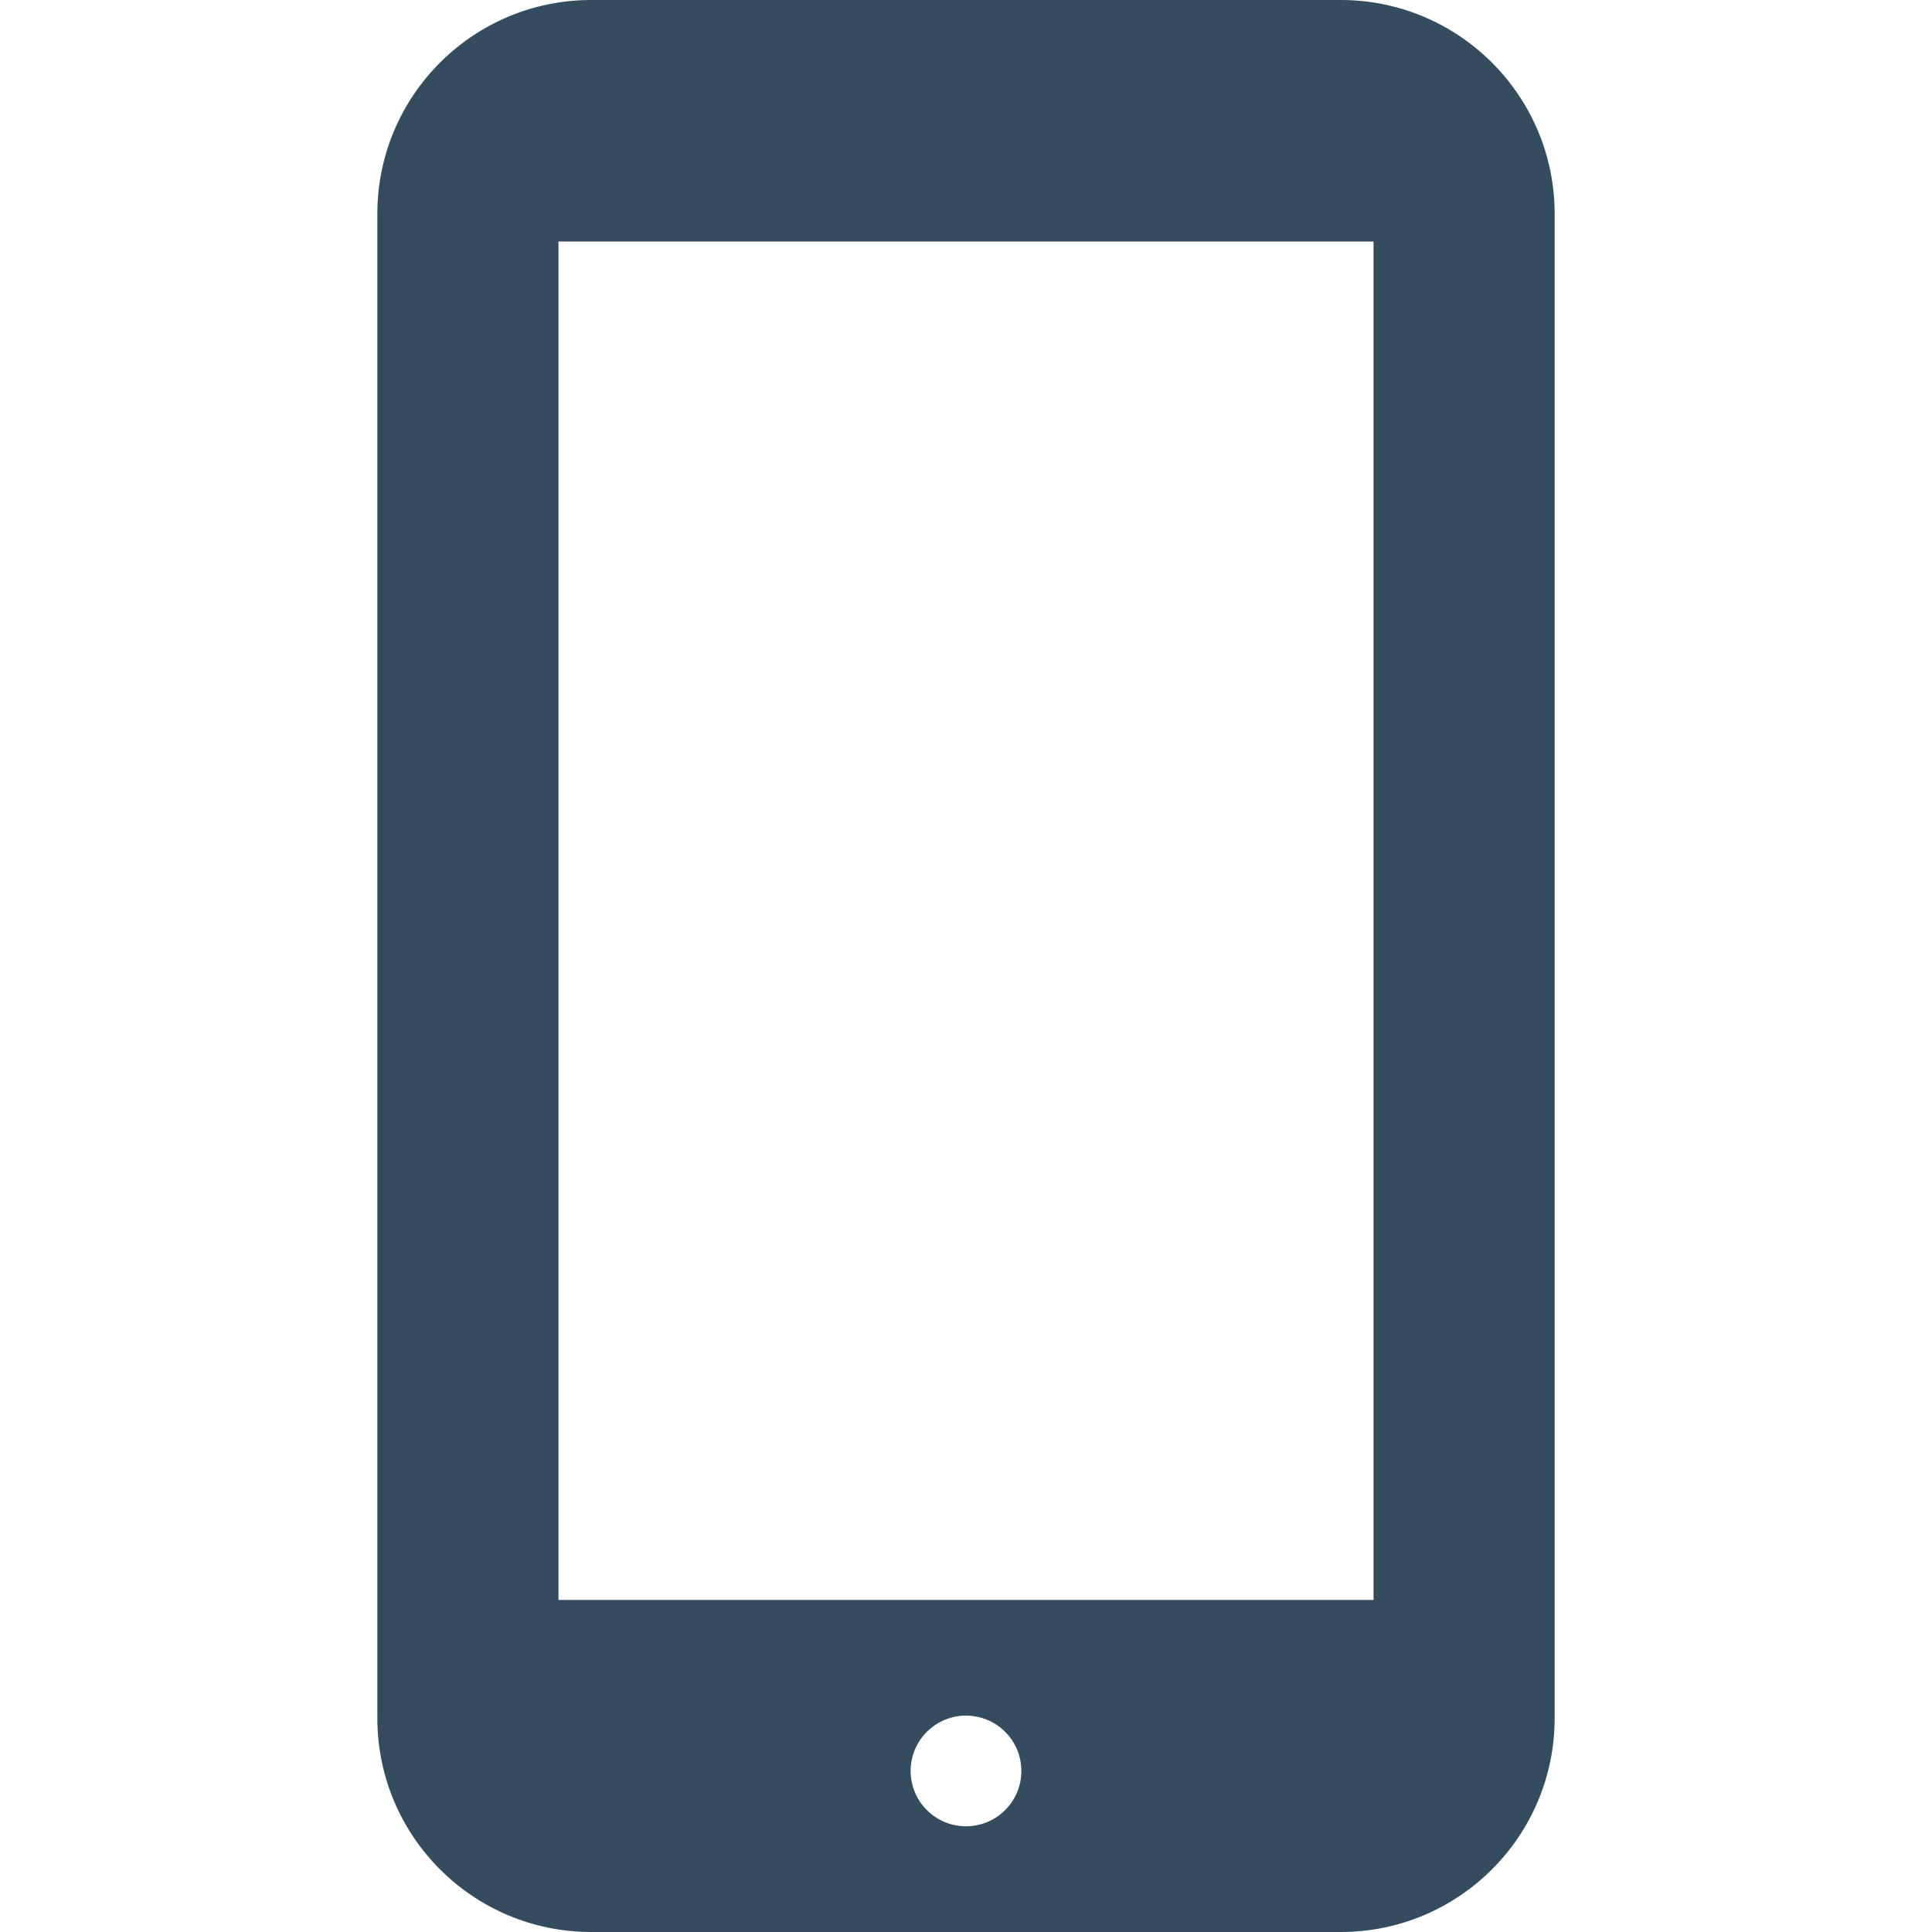
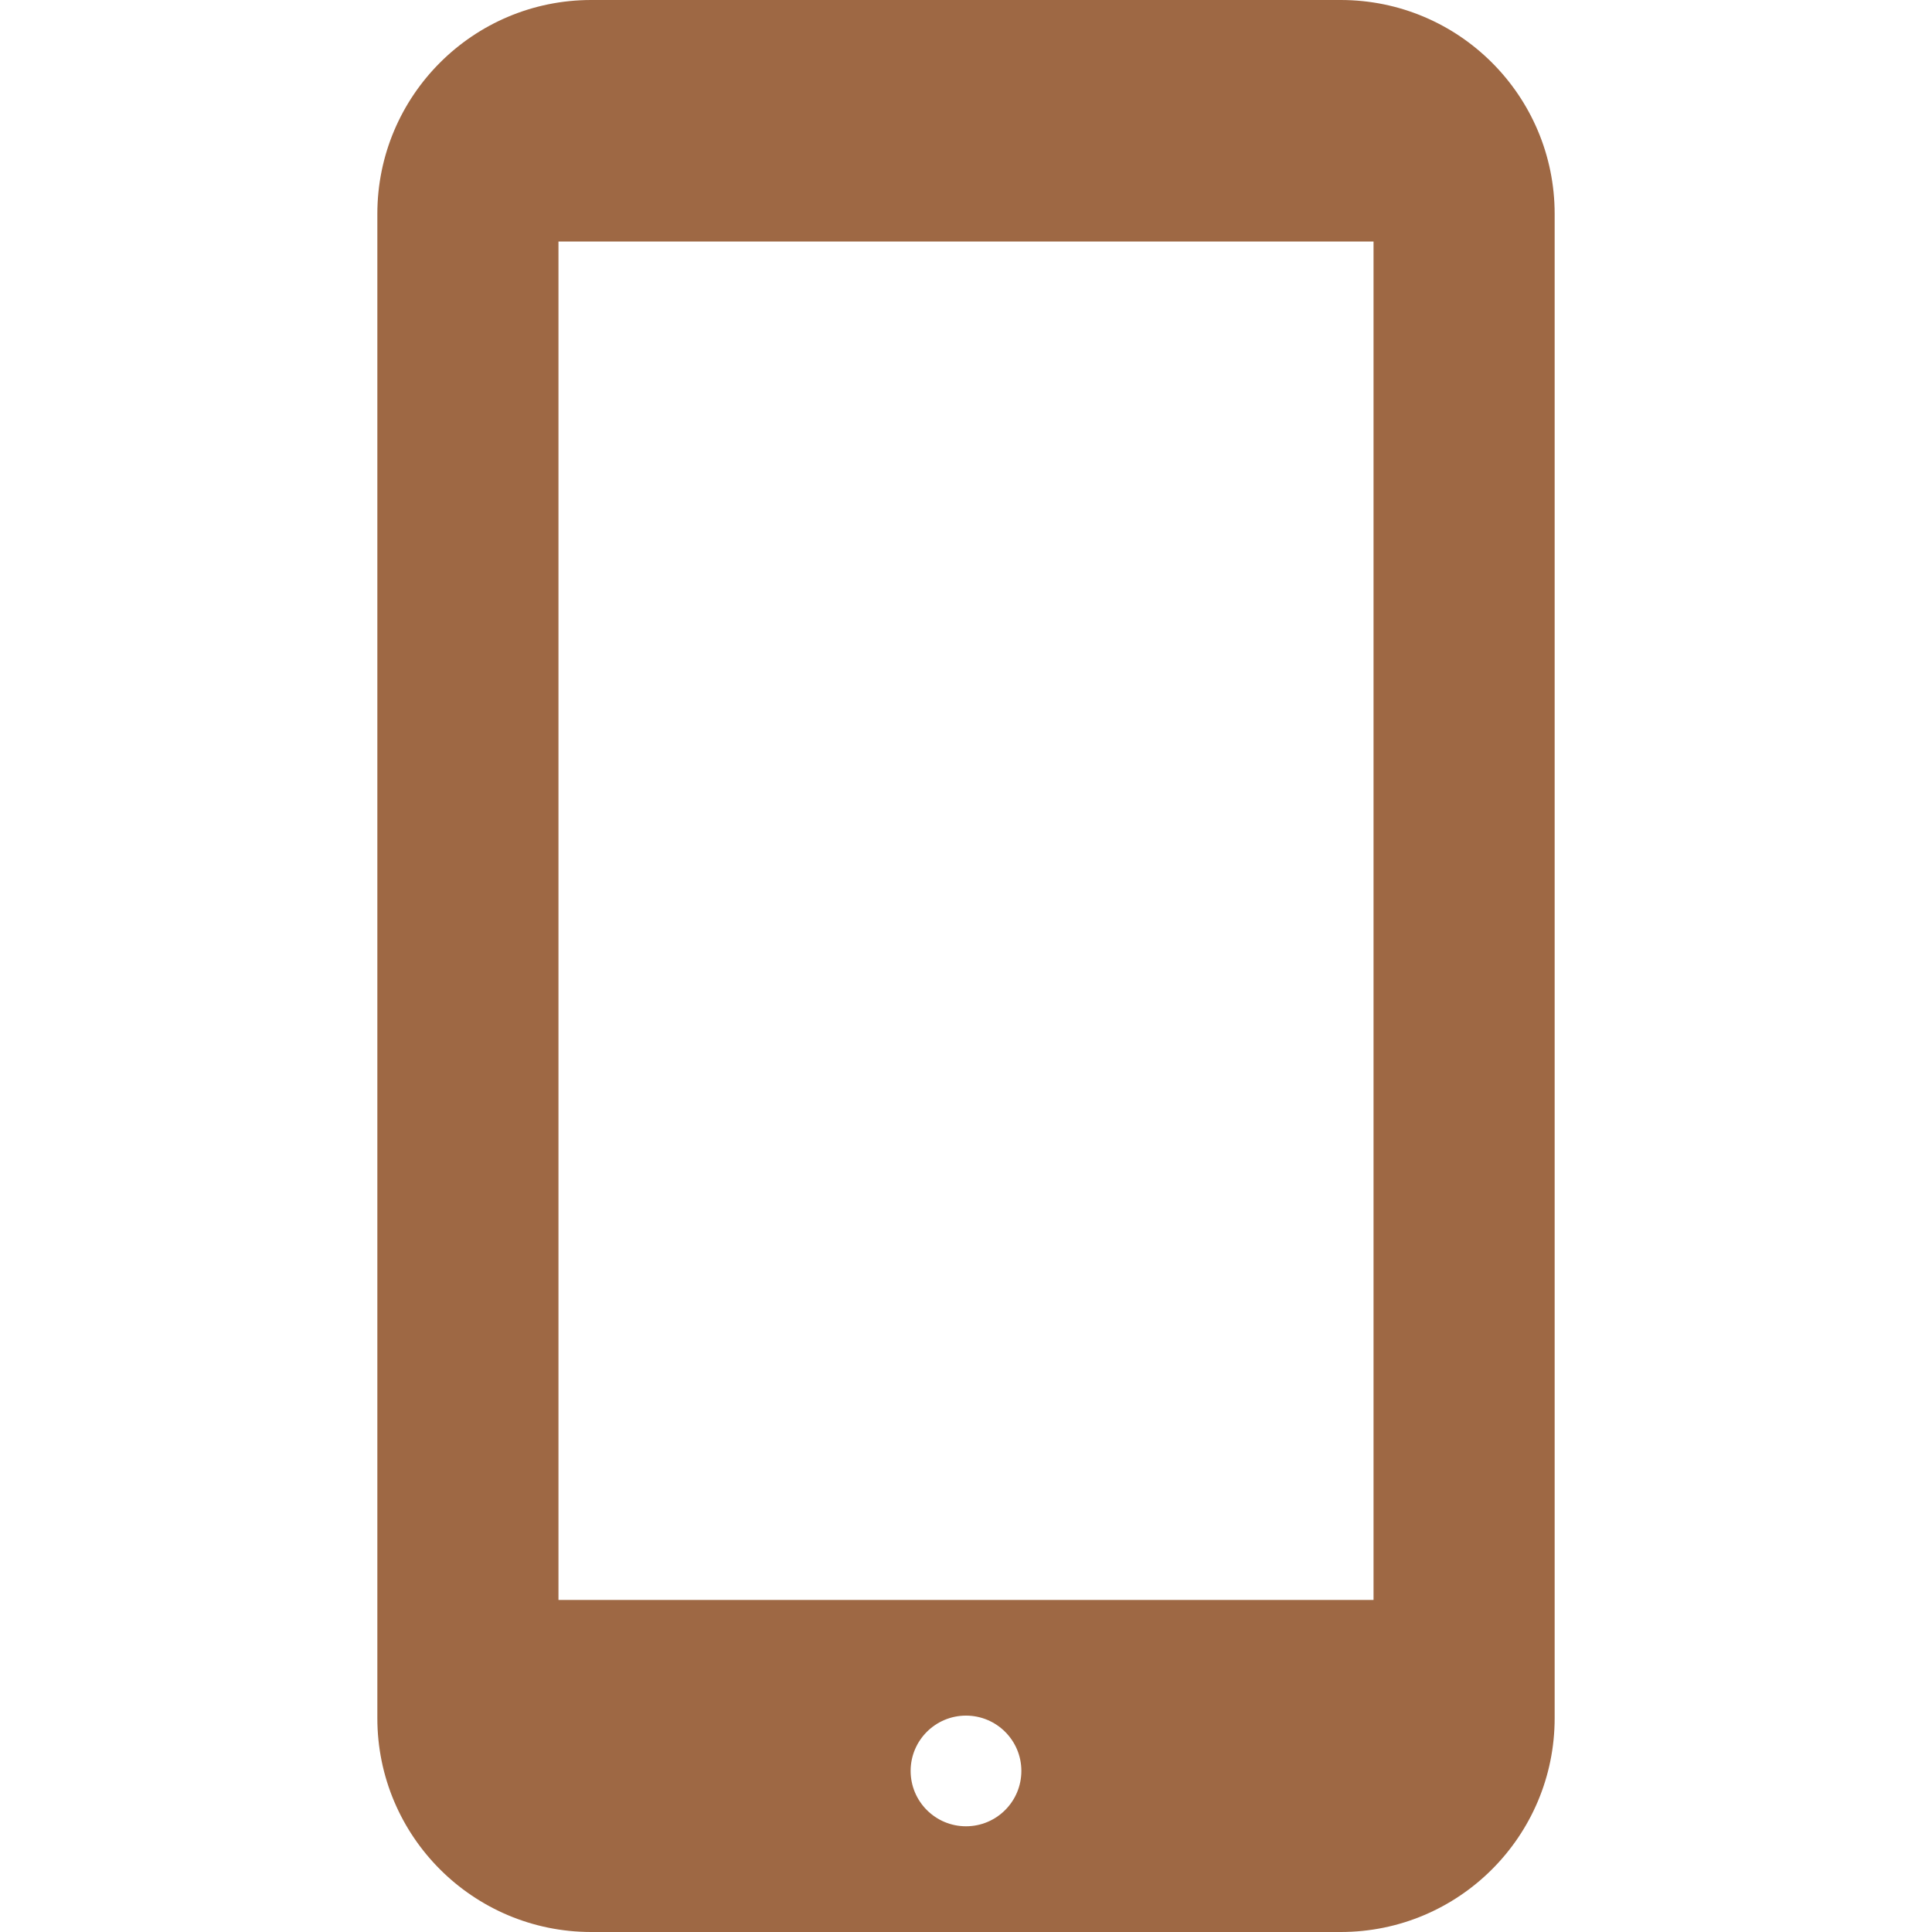
<svg xmlns="http://www.w3.org/2000/svg" version="1.1" id="_x32_" width="40px" height="40px" viewBox="0 0 512 512" xml:space="preserve" fill="#bc8c5b">
  <g id="SVGRepo_bgCarrier" stroke-width="0" />
  <g id="SVGRepo_tracerCarrier" stroke-linecap="round" stroke-linejoin="round" />
  <g id="SVGRepo_iconCarrier">
-     <style type="text/css">  .st0{fill:#334d5e;}  </style>
+     <style type="text/css">  .st0{fill:rgb(158, 104, 68);}  </style>
    <g>
      <path class="st0" d="M355.297,0H156.688C125.375,0,100,25.375,100,56.688v398.625C100,486.625,125.375,512,156.688,512h198.609 C386.609,512,412,486.625,412,455.313V56.688C412,25.375,386.609,0,355.297,0z M256,483.984c-8.094,0-14.672-6.563-14.672-14.672 c0-8.094,6.578-14.656,14.672-14.656s14.672,6.563,14.672,14.656C270.672,477.422,264.094,483.984,256,483.984z M364,424H148V64 h216V424z" />
    </g>
  </g>
</svg>
